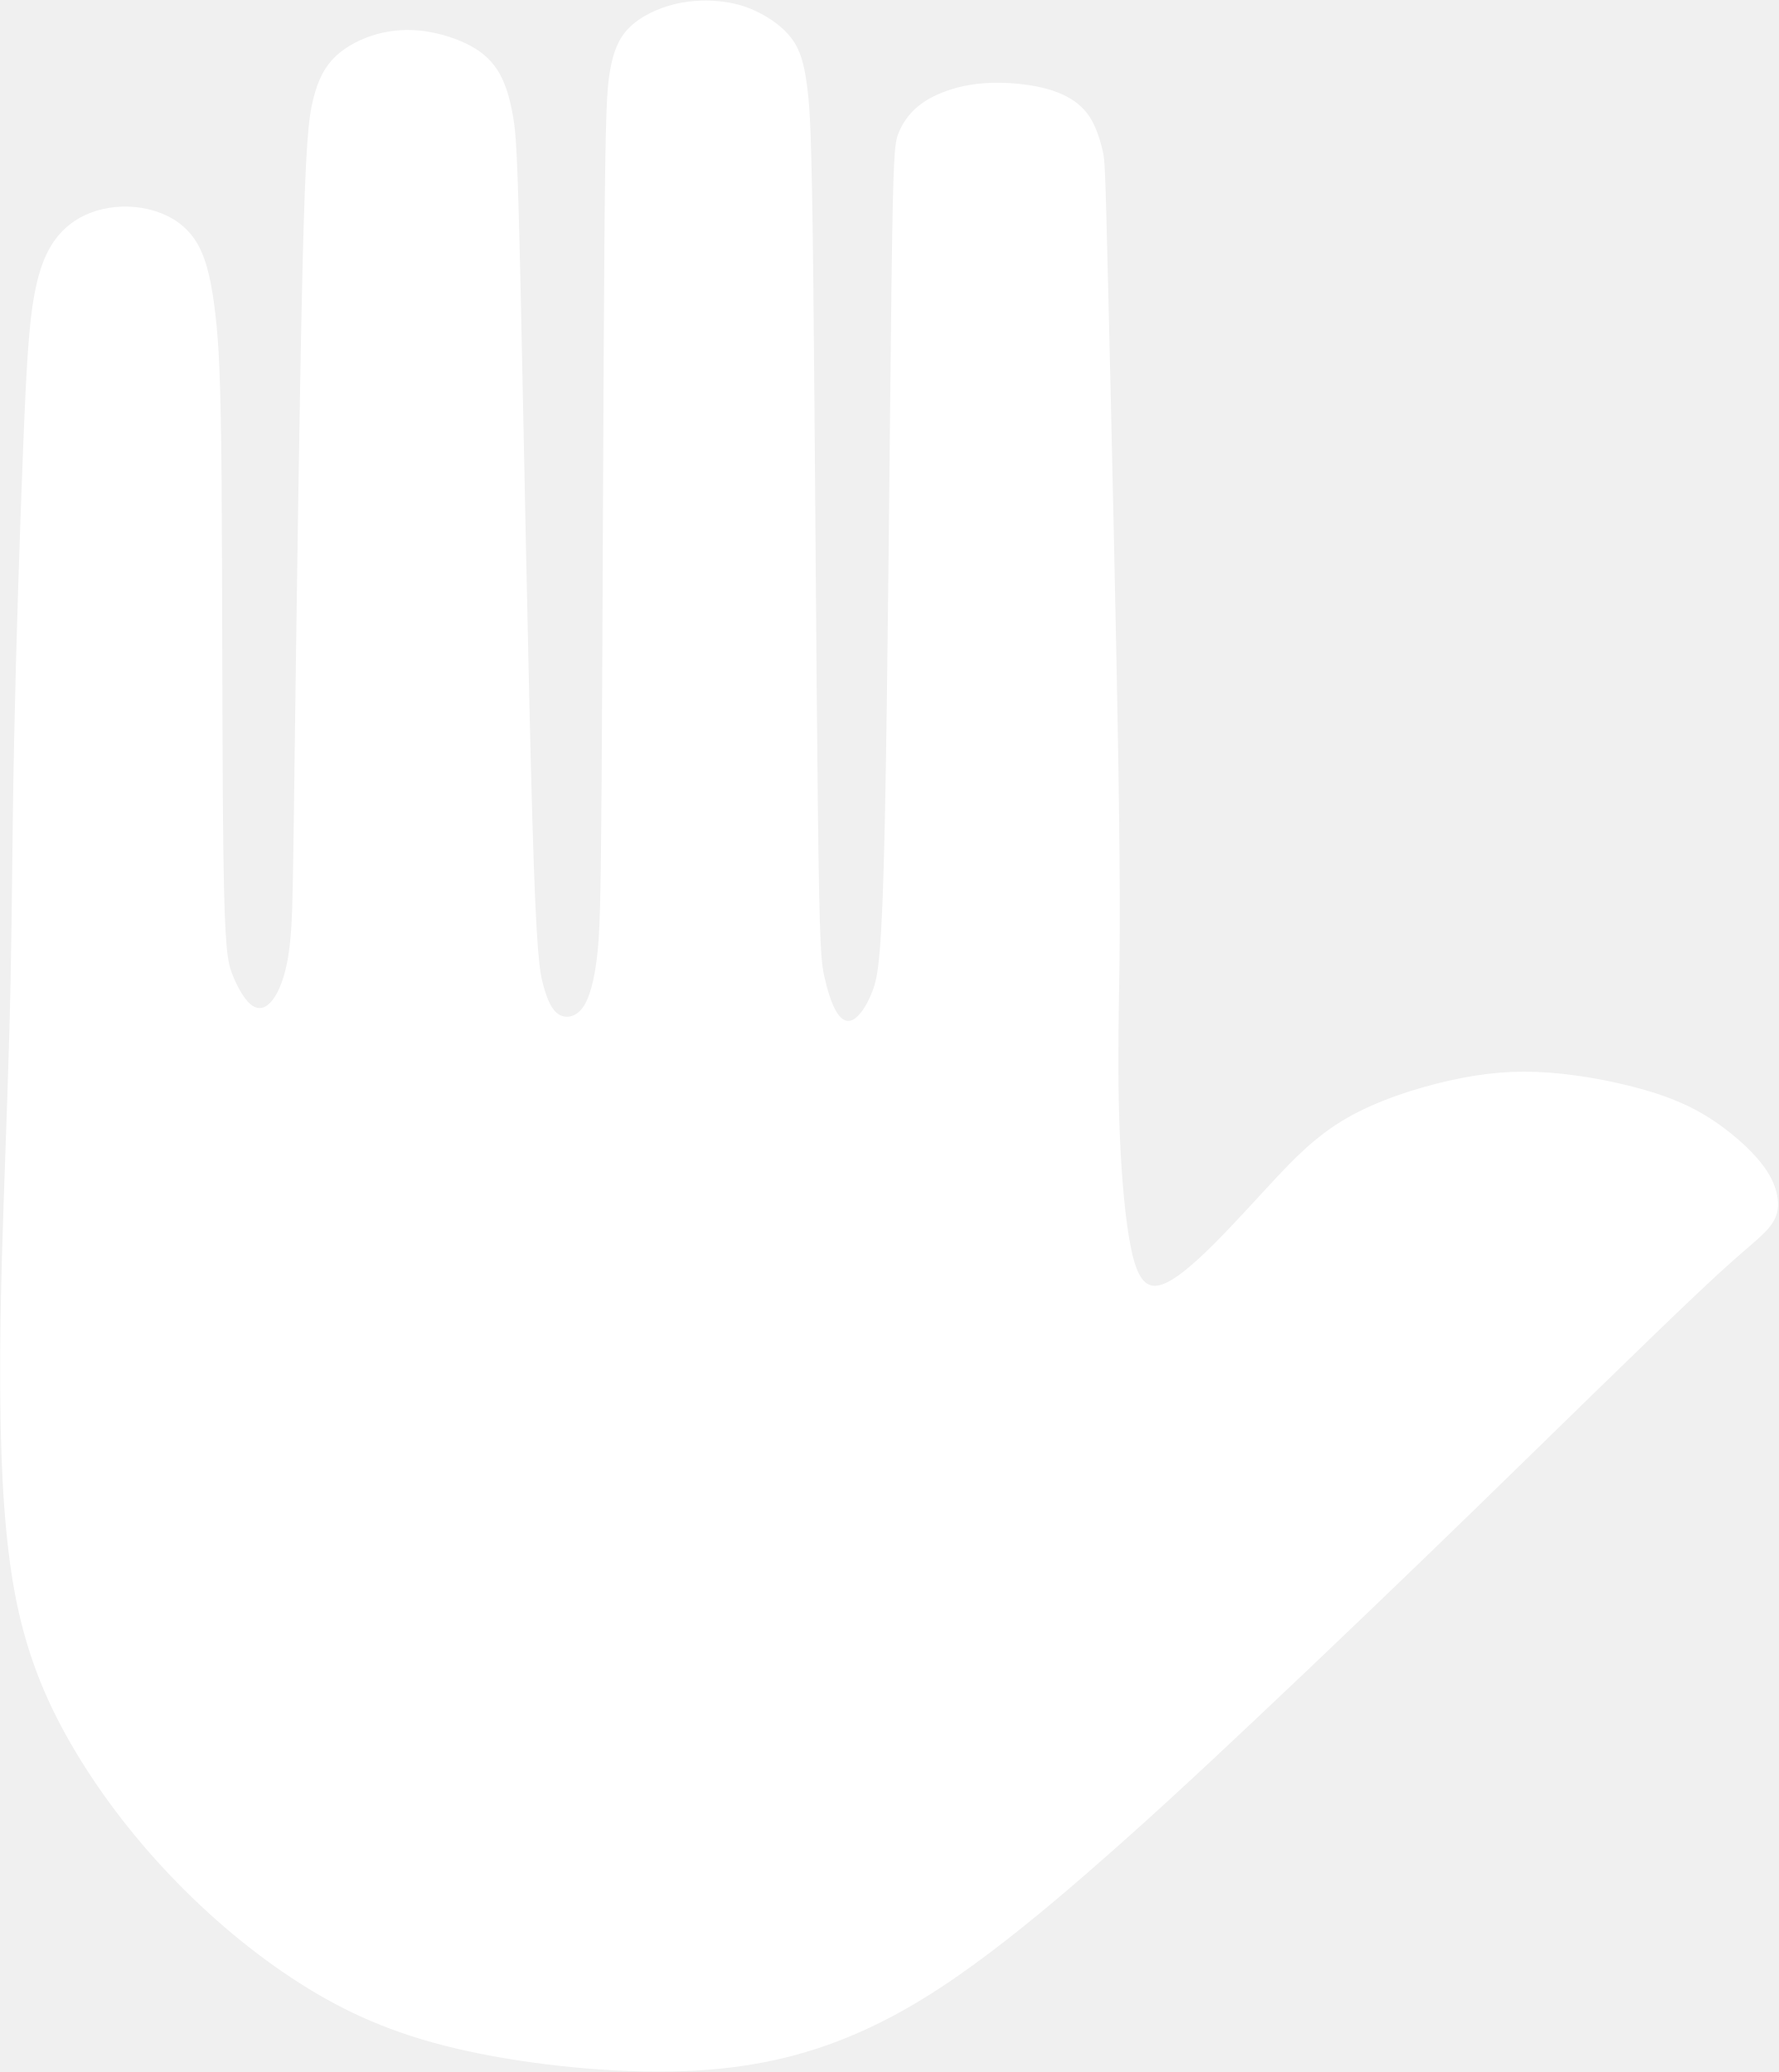
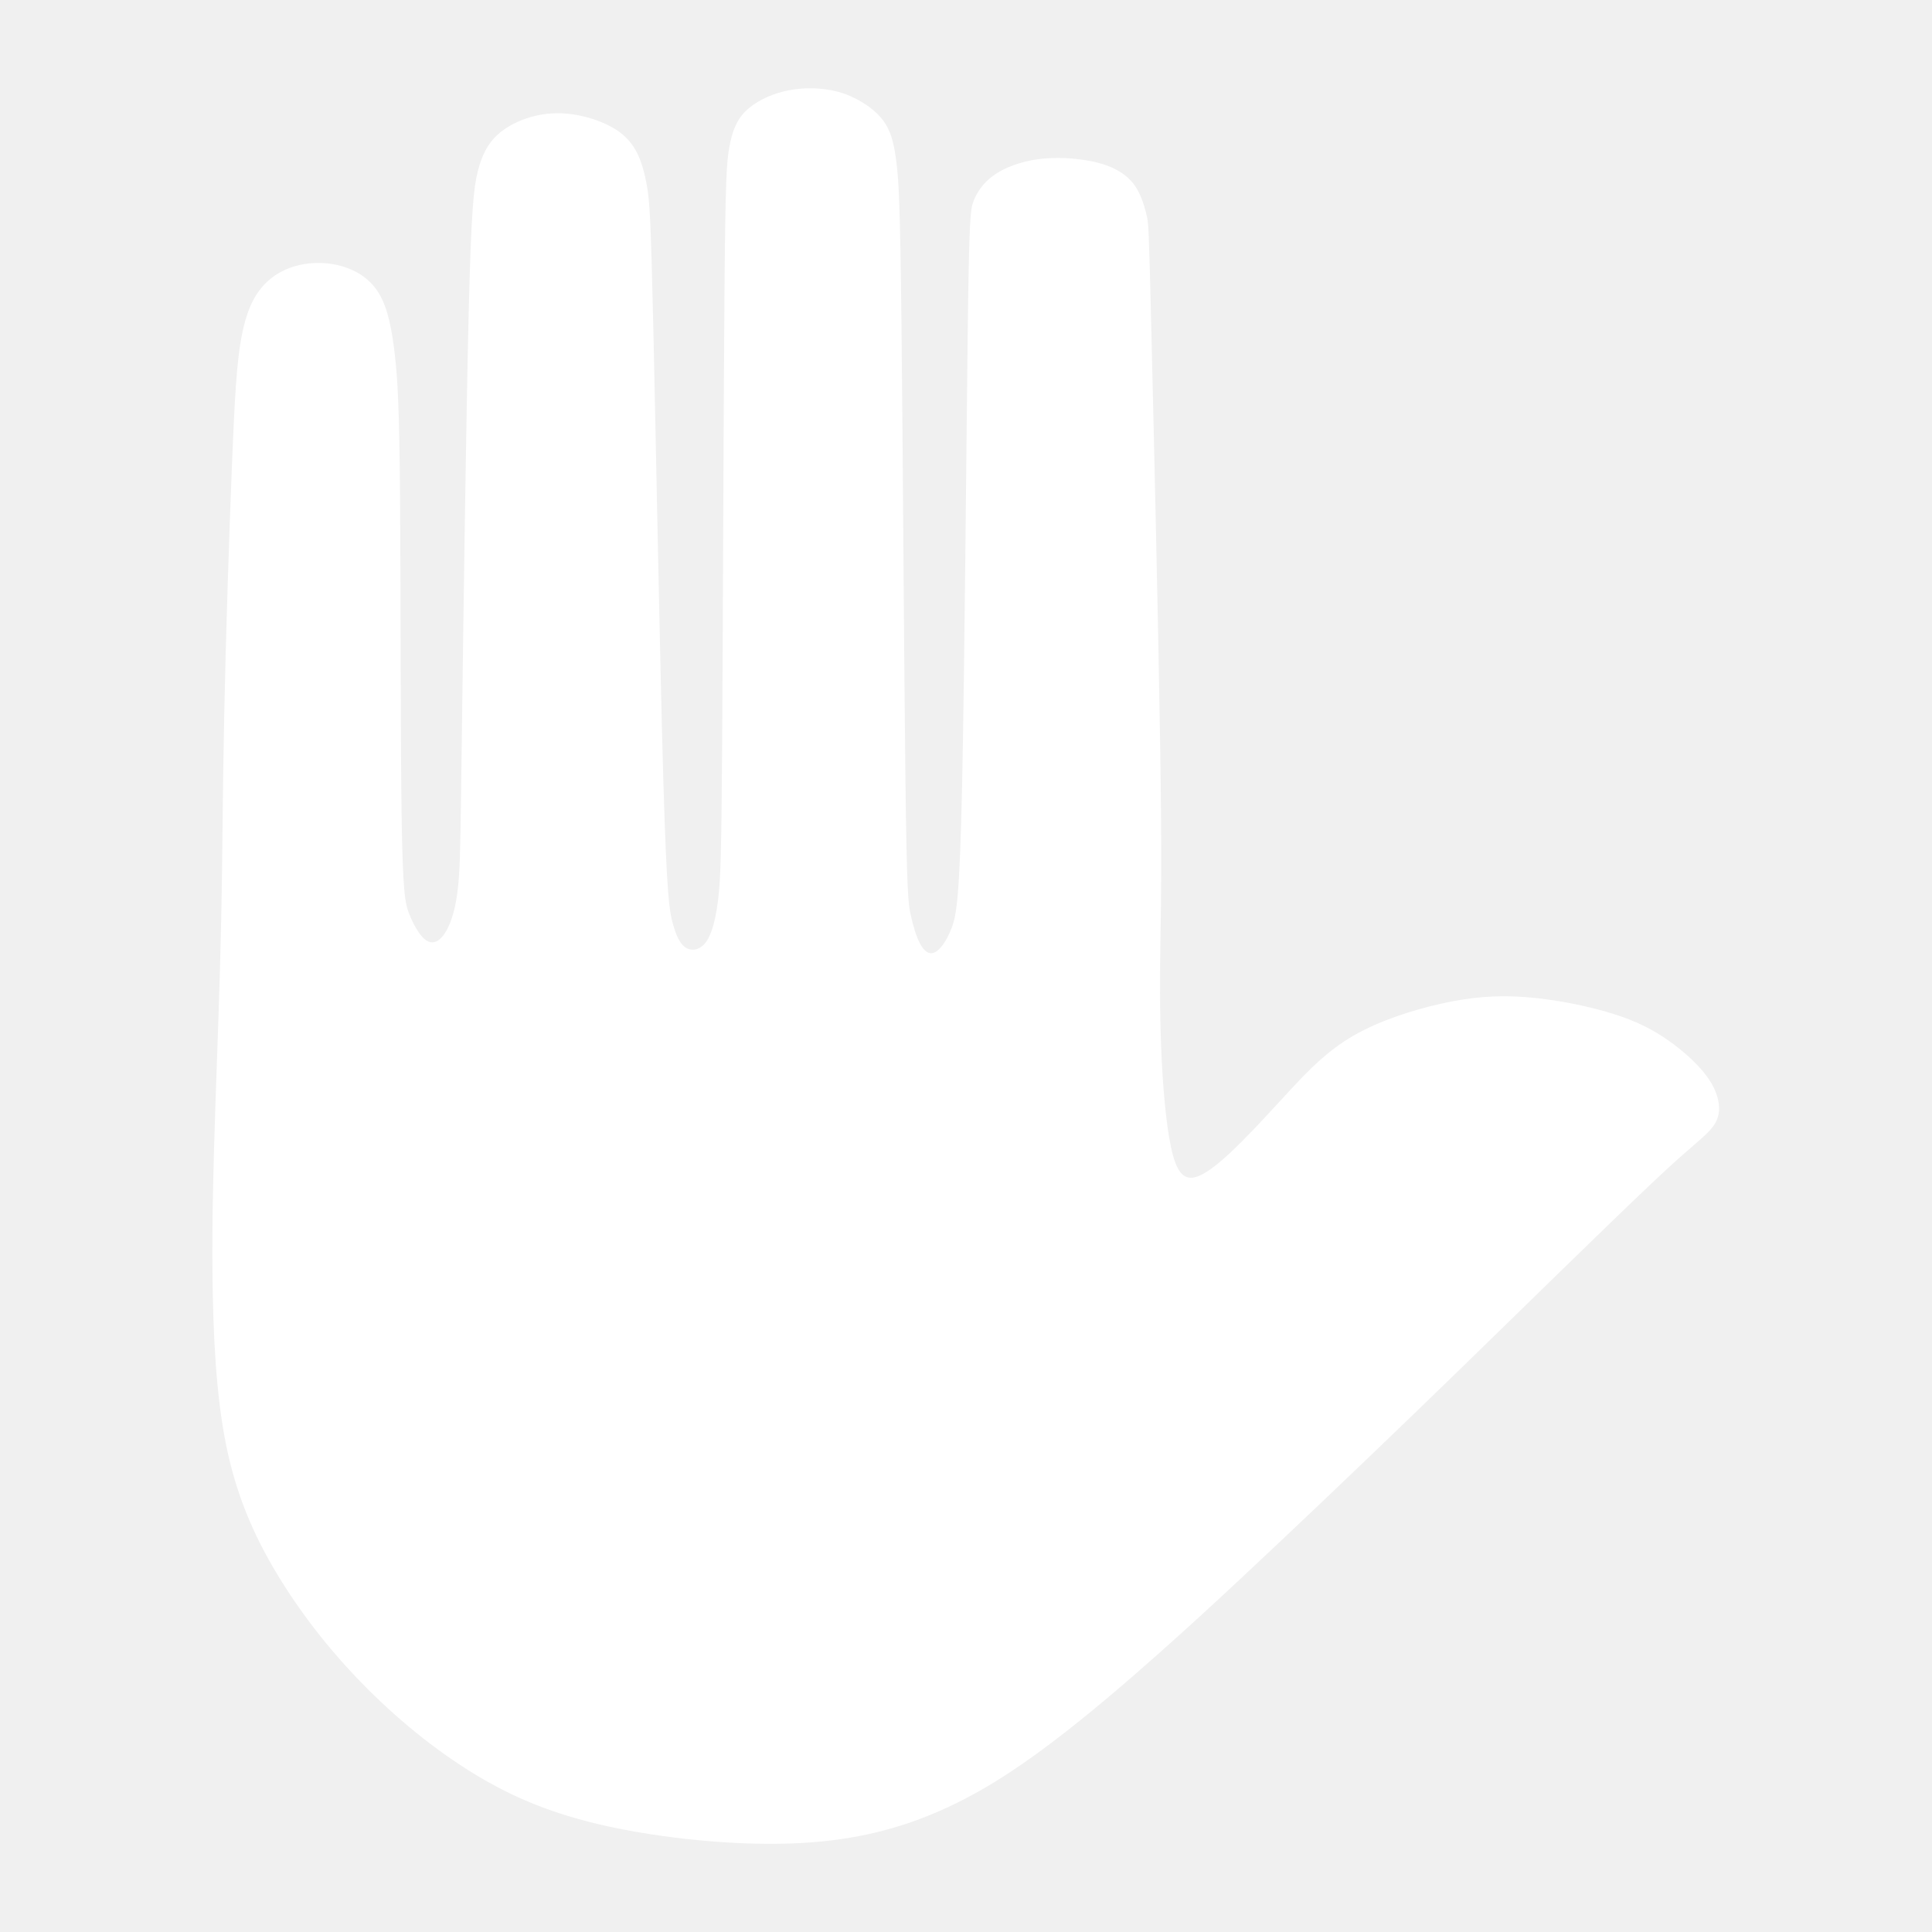
- <svg xmlns="http://www.w3.org/2000/svg" width="100%" height="100%" viewBox="0 0 521 607" version="1.1" xml:space="preserve" style="fill-rule:evenodd;clip-rule:evenodd;stroke-linejoin:round;stroke-miterlimit:2;">
+ <svg xmlns="http://www.w3.org/2000/svg" viewBox="-73.35 -30.35 667.7 667.7" fill-rule="evenodd" clip-rule="evenodd" stroke-linejoin="round" stroke-miterlimit="2">
  <g>
-     <path d="M448.787,425.758C437.125,437.128 426.999,447.013 416.208,457.415C405.42,467.835 393.984,478.768 383.858,488.412C373.729,498.042 364.906,506.364 355.956,514.734C347.021,523.088 337.942,531.475 326.861,541.311C315.782,551.133 302.703,562.406 289.786,572.148C276.851,581.906 264.109,590.13 249.868,596.162C235.629,602.21 219.904,606.064 199.971,606.758C180.053,607.466 155.909,605.016 136.847,600.854C117.783,596.693 103.803,590.824 90.238,582.519C76.691,574.213 63.563,563.471 51.935,551.568C40.307,539.682 30.196,526.652 22.163,513.233C14.134,499.816 8.198,485.993 4.745,468.802C1.295,451.595 0.328,431.015 0.102,411.404C-0.124,391.776 0.375,373.118 1.069,352.314C1.778,331.492 2.681,308.528 3.116,286.658C3.569,264.773 3.569,243.984 4.15,216.326C4.713,188.666 5.86,154.12 6.795,130.752C7.73,107.369 8.439,95.158 10.051,86.385C11.665,77.612 14.148,72.289 17.566,68.467C20.97,64.645 25.308,62.354 30.132,61.242C34.97,60.147 40.307,60.257 45.291,61.791C50.259,63.324 54.886,66.292 57.853,71.452C60.821,76.627 62.16,83.983 63.112,92.352C64.062,100.722 64.643,110.11 64.901,140.672C65.145,171.216 65.047,222.938 65.435,250.613C65.822,278.288 66.661,281.933 68.064,285.464C69.449,289.013 71.386,292.448 73.256,294.109C75.126,295.753 76.933,295.64 78.562,294.287C80.208,292.948 81.658,290.366 82.819,286.884C83.966,283.4 84.82,279.014 85.287,272.158C85.755,265.305 85.851,255.983 86.336,218.455C86.835,180.926 87.723,115.189 88.609,78.579C89.495,41.985 90.352,34.519 91.772,28.891C93.189,23.246 95.173,19.456 98.335,16.456C101.512,13.457 105.897,11.264 110.381,10.004C114.882,8.764 119.479,8.474 124.285,9.118C129.091,9.78 134.106,11.392 137.96,13.506C141.813,15.617 144.491,18.245 146.428,21.745C148.347,25.247 149.506,29.617 150.313,34.391C151.12,39.163 151.571,44.326 152.474,84.433C153.377,124.543 154.733,199.602 155.909,239.663C157.071,279.723 158.038,284.802 159.185,288.85C160.312,292.899 161.604,295.898 163.683,297.188C165.763,298.463 168.617,298.012 170.682,295.172C172.747,292.318 174.021,287.076 174.828,280.594C175.633,274.11 175.973,266.385 176.231,225.776C176.504,185.166 176.699,111.672 177.021,71.807C177.326,31.938 177.762,25.682 178.697,20.554C179.617,15.408 181.037,11.36 184.261,8.134C187.487,4.893 192.52,2.457 197.584,1.216C202.632,-0.009 207.711,-0.058 211.985,0.522C216.274,1.103 219.774,2.297 223.322,4.248C226.871,6.2 230.466,8.909 232.693,12.49C234.935,16.053 235.806,20.487 236.515,26.263C237.209,32.036 237.726,39.131 238.193,80.821C238.661,122.495 239.079,198.731 239.564,238.614C240.032,278.498 240.563,282.029 241.37,285.755C242.192,289.48 243.305,293.383 244.707,295.93C246.11,298.495 247.82,299.705 249.757,298.753C251.709,297.801 253.869,294.69 255.53,290.366C257.174,286.045 258.321,280.513 259.175,239.921C260.029,199.344 260.61,123.704 261.094,84.354C261.594,45.017 261.997,41.971 263.127,39.084C264.271,36.198 266.127,33.454 268.77,31.246C271.4,29.051 274.801,27.39 278.35,26.263C281.899,25.116 285.607,24.504 289.429,24.312C293.268,24.117 297.235,24.326 300.961,24.875C304.703,25.424 308.218,26.295 311.348,27.745C314.476,29.214 317.217,31.261 319.186,34.293C321.137,37.325 322.299,41.341 322.943,44.082C323.588,46.824 323.701,48.293 324.541,83.225C325.395,118.157 326.974,186.522 327.604,227.309C328.232,268.078 327.909,281.271 327.7,294.043C327.508,306.832 327.442,319.235 327.959,331.992C328.475,344.749 329.588,357.878 331.345,366.085C333.087,374.279 335.474,377.57 339.7,376.487C343.942,375.407 350.02,369.973 355.811,364.168C361.601,358.377 367.101,352.215 373.052,345.829C379.019,339.426 385.42,332.782 394.356,327.607C403.274,322.444 414.741,318.735 424.821,316.493C434.916,314.252 443.659,313.479 453.786,314.237C463.897,314.995 475.397,317.3 483.978,319.978C492.557,322.655 498.216,325.702 503.234,329.233C508.264,332.767 512.635,336.766 515.539,340.347C518.442,343.927 519.892,347.087 520.49,350.087C521.085,353.072 520.844,355.894 518.878,358.683C516.927,361.49 513.248,364.279 507.619,369.262C501.992,374.248 494.412,381.438 484.025,391.471C473.64,401.502 460.447,414.372 448.787,425.758Z" style="fill:white;fill-rule:nonzero;" />
+     <path d="M448.787,425.758C437.125,437.128 426.999,447.013 416.208,457.415C405.42,467.835 393.984,478.768 383.858,488.412C373.729,498.042 364.906,506.364 355.956,514.734C347.021,523.088 337.942,531.475 326.861,541.311C315.782,551.133 302.703,562.406 289.786,572.148C276.851,581.906 264.109,590.13 249.868,596.162C235.629,602.21 219.904,606.064 199.971,606.758C180.053,607.466 155.909,605.016 136.847,600.854C117.783,596.693 103.803,590.824 90.238,582.519C76.691,574.213 63.563,563.471 51.935,551.568C40.307,539.682 30.196,526.652 22.163,513.233C14.134,499.816 8.198,485.993 4.745,468.802C1.295,451.595 0.328,431.015 0.102,411.404C-0.124,391.776 0.375,373.118 1.069,352.314C1.778,331.492 2.681,308.528 3.116,286.658C3.569,264.773 3.569,243.984 4.15,216.326C4.713,188.666 5.86,154.12 6.795,130.752C7.73,107.369 8.439,95.158 10.051,86.385C11.665,77.612 14.148,72.289 17.566,68.467C20.97,64.645 25.308,62.354 30.132,61.242C34.97,60.147 40.307,60.257 45.291,61.791C50.259,63.324 54.886,66.292 57.853,71.452C60.821,76.627 62.16,83.983 63.112,92.352C64.062,100.722 64.643,110.11 64.901,140.672C65.145,171.216 65.047,222.938 65.435,250.613C65.822,278.288 66.661,281.933 68.064,285.464C69.449,289.013 71.386,292.448 73.256,294.109C75.126,295.753 76.933,295.64 78.562,294.287C80.208,292.948 81.658,290.366 82.819,286.884C83.966,283.4 84.82,279.014 85.287,272.158C85.755,265.305 85.851,255.983 86.336,218.455C86.835,180.926 87.723,115.189 88.609,78.579C89.495,41.985 90.352,34.519 91.772,28.891C93.189,23.246 95.173,19.456 98.335,16.456C101.512,13.457 105.897,11.264 110.381,10.004C114.882,8.764 119.479,8.474 124.285,9.118C129.091,9.78 134.106,11.392 137.96,13.506C141.813,15.617 144.491,18.245 146.428,21.745C148.347,25.247 149.506,29.617 150.313,34.391C151.12,39.163 151.571,44.326 152.474,84.433C153.377,124.543 154.733,199.602 155.909,239.663C157.071,279.723 158.038,284.802 159.185,288.85C160.312,292.899 161.604,295.898 163.683,297.188C165.763,298.463 168.617,298.012 170.682,295.172C172.747,292.318 174.021,287.076 174.828,280.594C175.633,274.11 175.973,266.385 176.231,225.776C176.504,185.166 176.699,111.672 177.021,71.807C177.326,31.938 177.762,25.682 178.697,20.554C179.617,15.408 181.037,11.36 184.261,8.134C187.487,4.893 192.52,2.457 197.584,1.216C202.632,-0.009 207.711,-0.058 211.985,0.522C216.274,1.103 219.774,2.297 223.322,4.248C226.871,6.2 230.466,8.909 232.693,12.49C234.935,16.053 235.806,20.487 236.515,26.263C237.209,32.036 237.726,39.131 238.193,80.821C238.661,122.495 239.079,198.731 239.564,238.614C240.032,278.498 240.563,282.029 241.37,285.755C242.192,289.48 243.305,293.383 244.707,295.93C246.11,298.495 247.82,299.705 249.757,298.753C251.709,297.801 253.869,294.69 255.53,290.366C257.174,286.045 258.321,280.513 259.175,239.921C260.029,199.344 260.61,123.704 261.094,84.354C261.594,45.017 261.997,41.971 263.127,39.084C264.271,36.198 266.127,33.454 268.77,31.246C271.4,29.051 274.801,27.39 278.35,26.263C281.899,25.116 285.607,24.504 289.429,24.312C293.268,24.117 297.235,24.326 300.961,24.875C304.703,25.424 308.218,26.295 311.348,27.745C314.476,29.214 317.217,31.261 319.186,34.293C321.137,37.325 322.299,41.341 322.943,44.082C323.588,46.824 323.701,48.293 324.541,83.225C325.395,118.157 326.974,186.522 327.604,227.309C328.232,268.078 327.909,281.271 327.7,294.043C327.508,306.832 327.442,319.235 327.959,331.992C328.475,344.749 329.588,357.878 331.345,366.085C333.087,374.279 335.474,377.57 339.7,376.487C343.942,375.407 350.02,369.973 355.811,364.168C361.601,358.377 367.101,352.215 373.052,345.829C379.019,339.426 385.42,332.782 394.356,327.607C403.274,322.444 414.741,318.735 424.821,316.493C434.916,314.252 443.659,313.479 453.786,314.237C463.897,314.995 475.397,317.3 483.978,319.978C492.557,322.655 498.216,325.702 503.234,329.233C508.264,332.767 512.635,336.766 515.539,340.347C518.442,343.927 519.892,347.087 520.49,350.087C521.085,353.072 520.844,355.894 518.878,358.683C516.927,361.49 513.248,364.279 507.619,369.262C501.992,374.248 494.412,381.438 484.025,391.471C473.64,401.502 460.447,414.372 448.787,425.758Z" fill="white" fill-rule="nonzero" />
  </g>
</svg>
